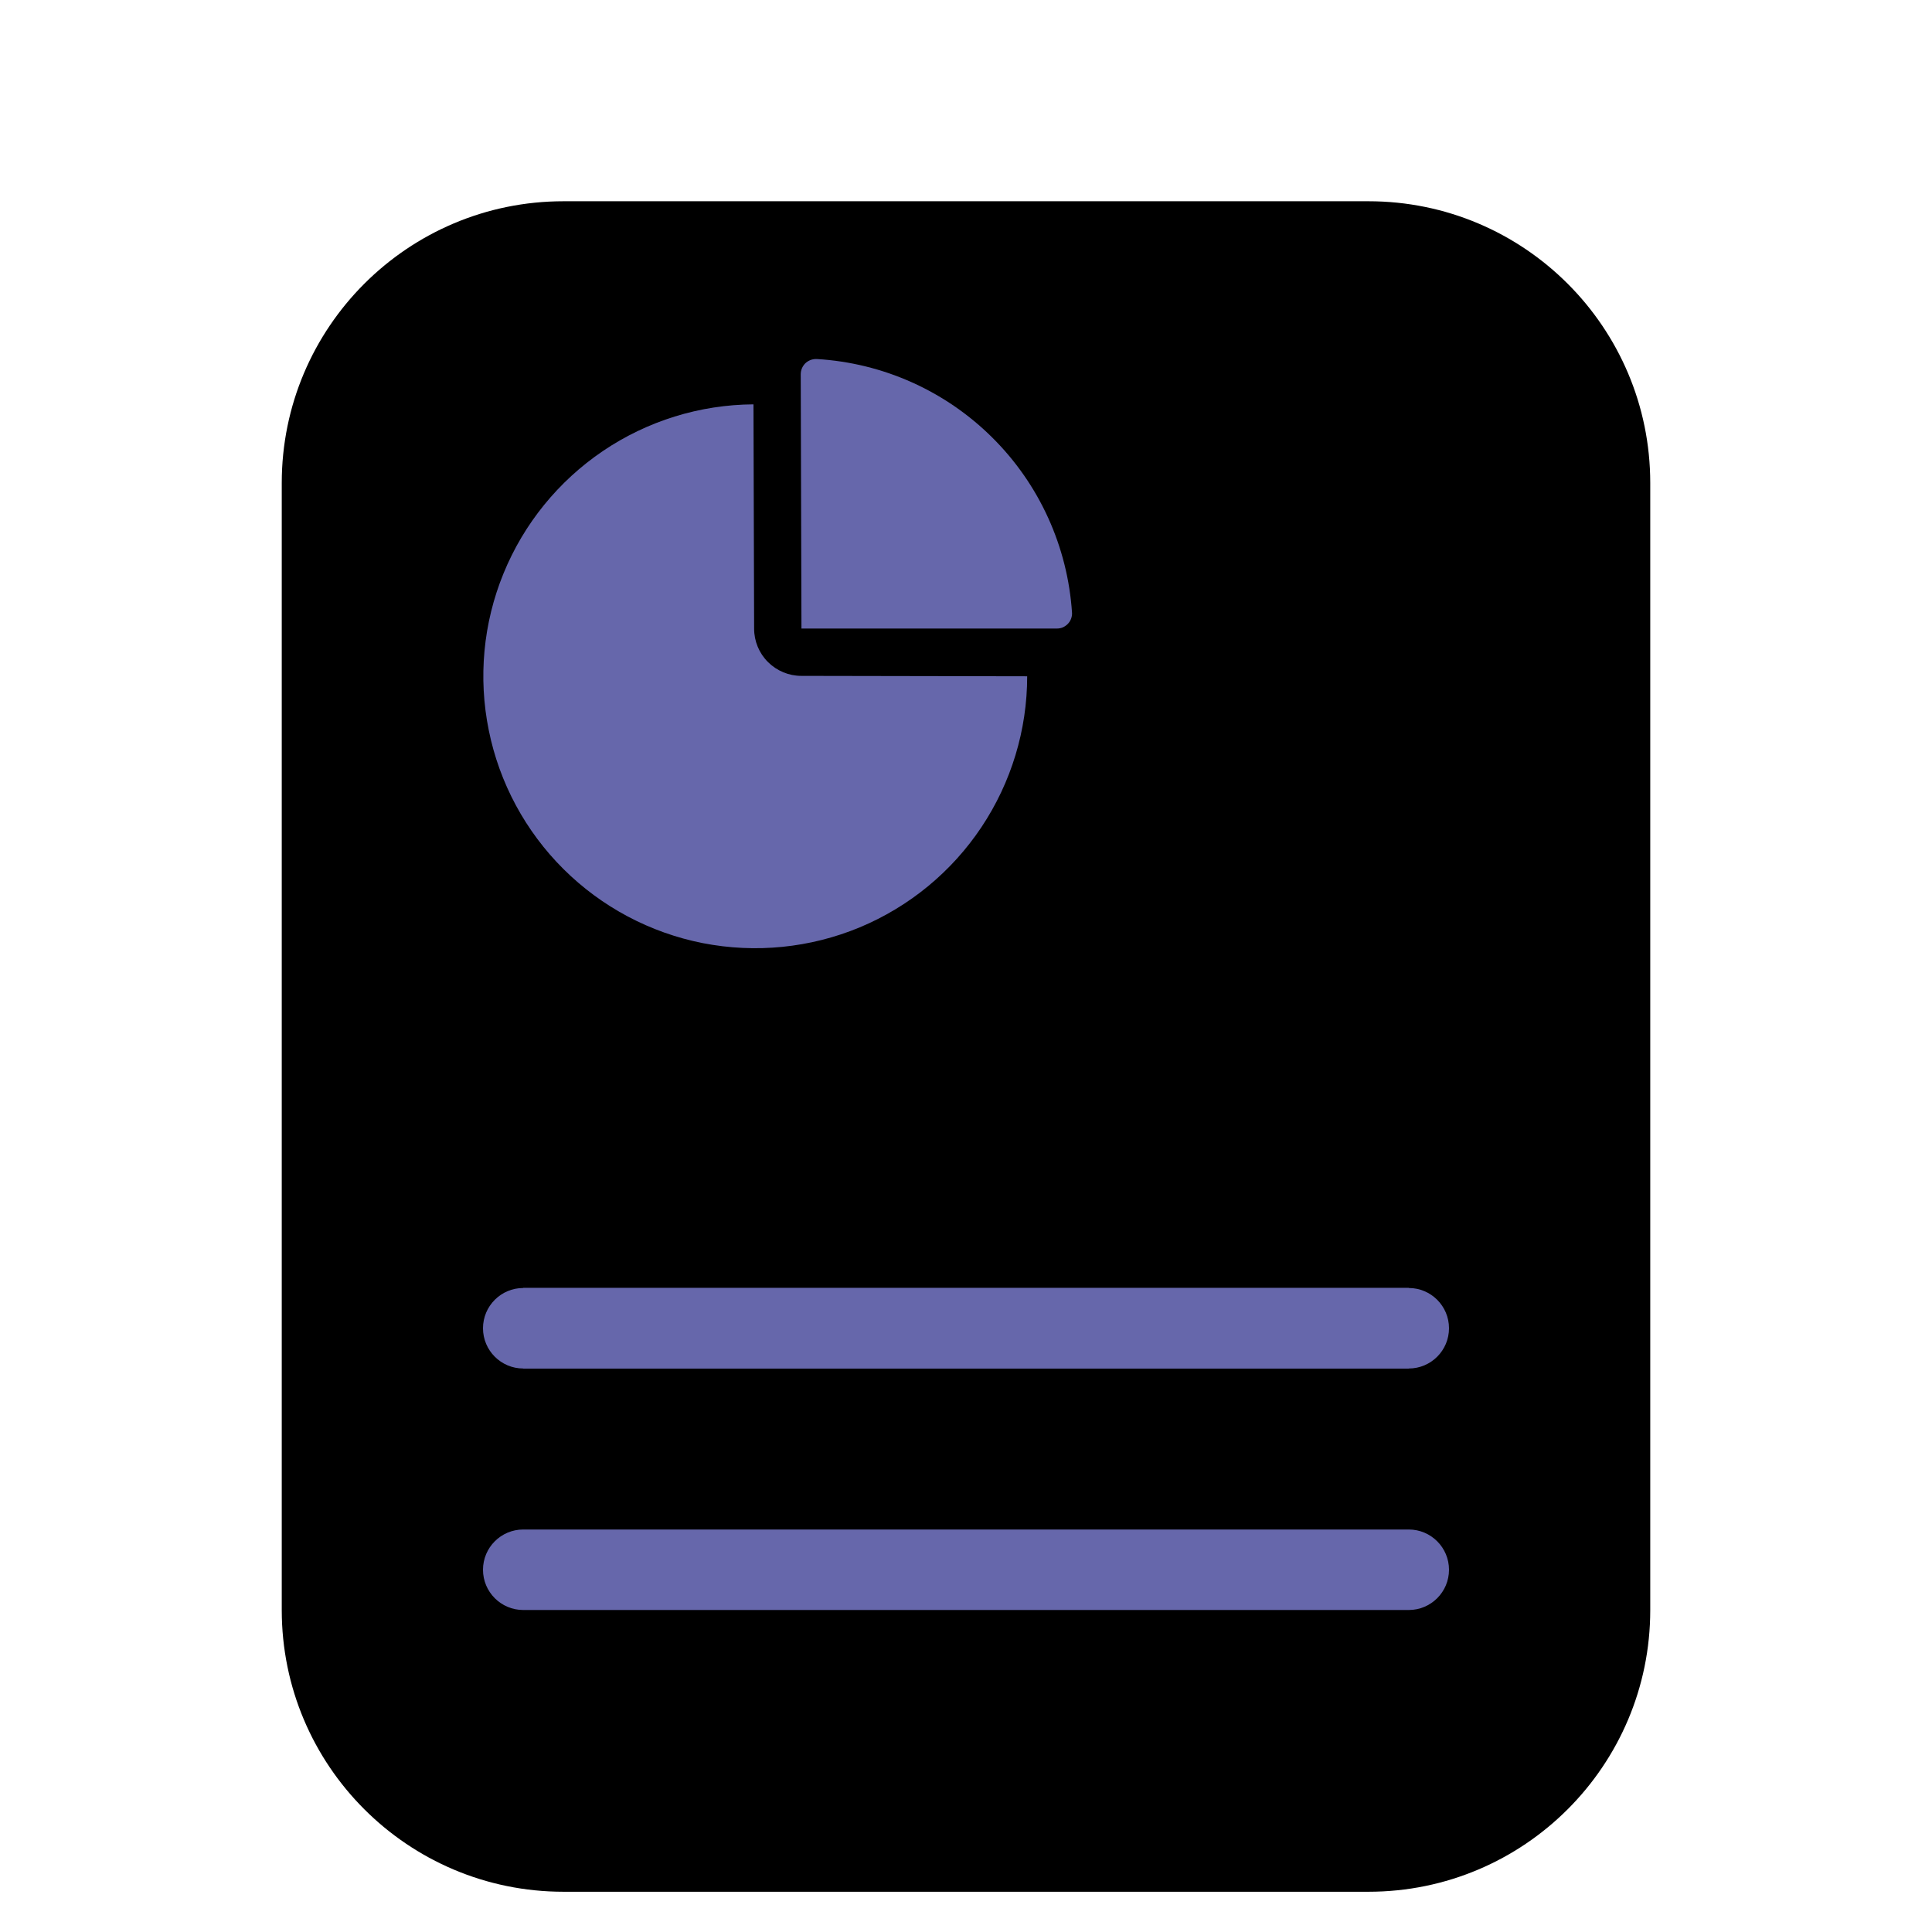
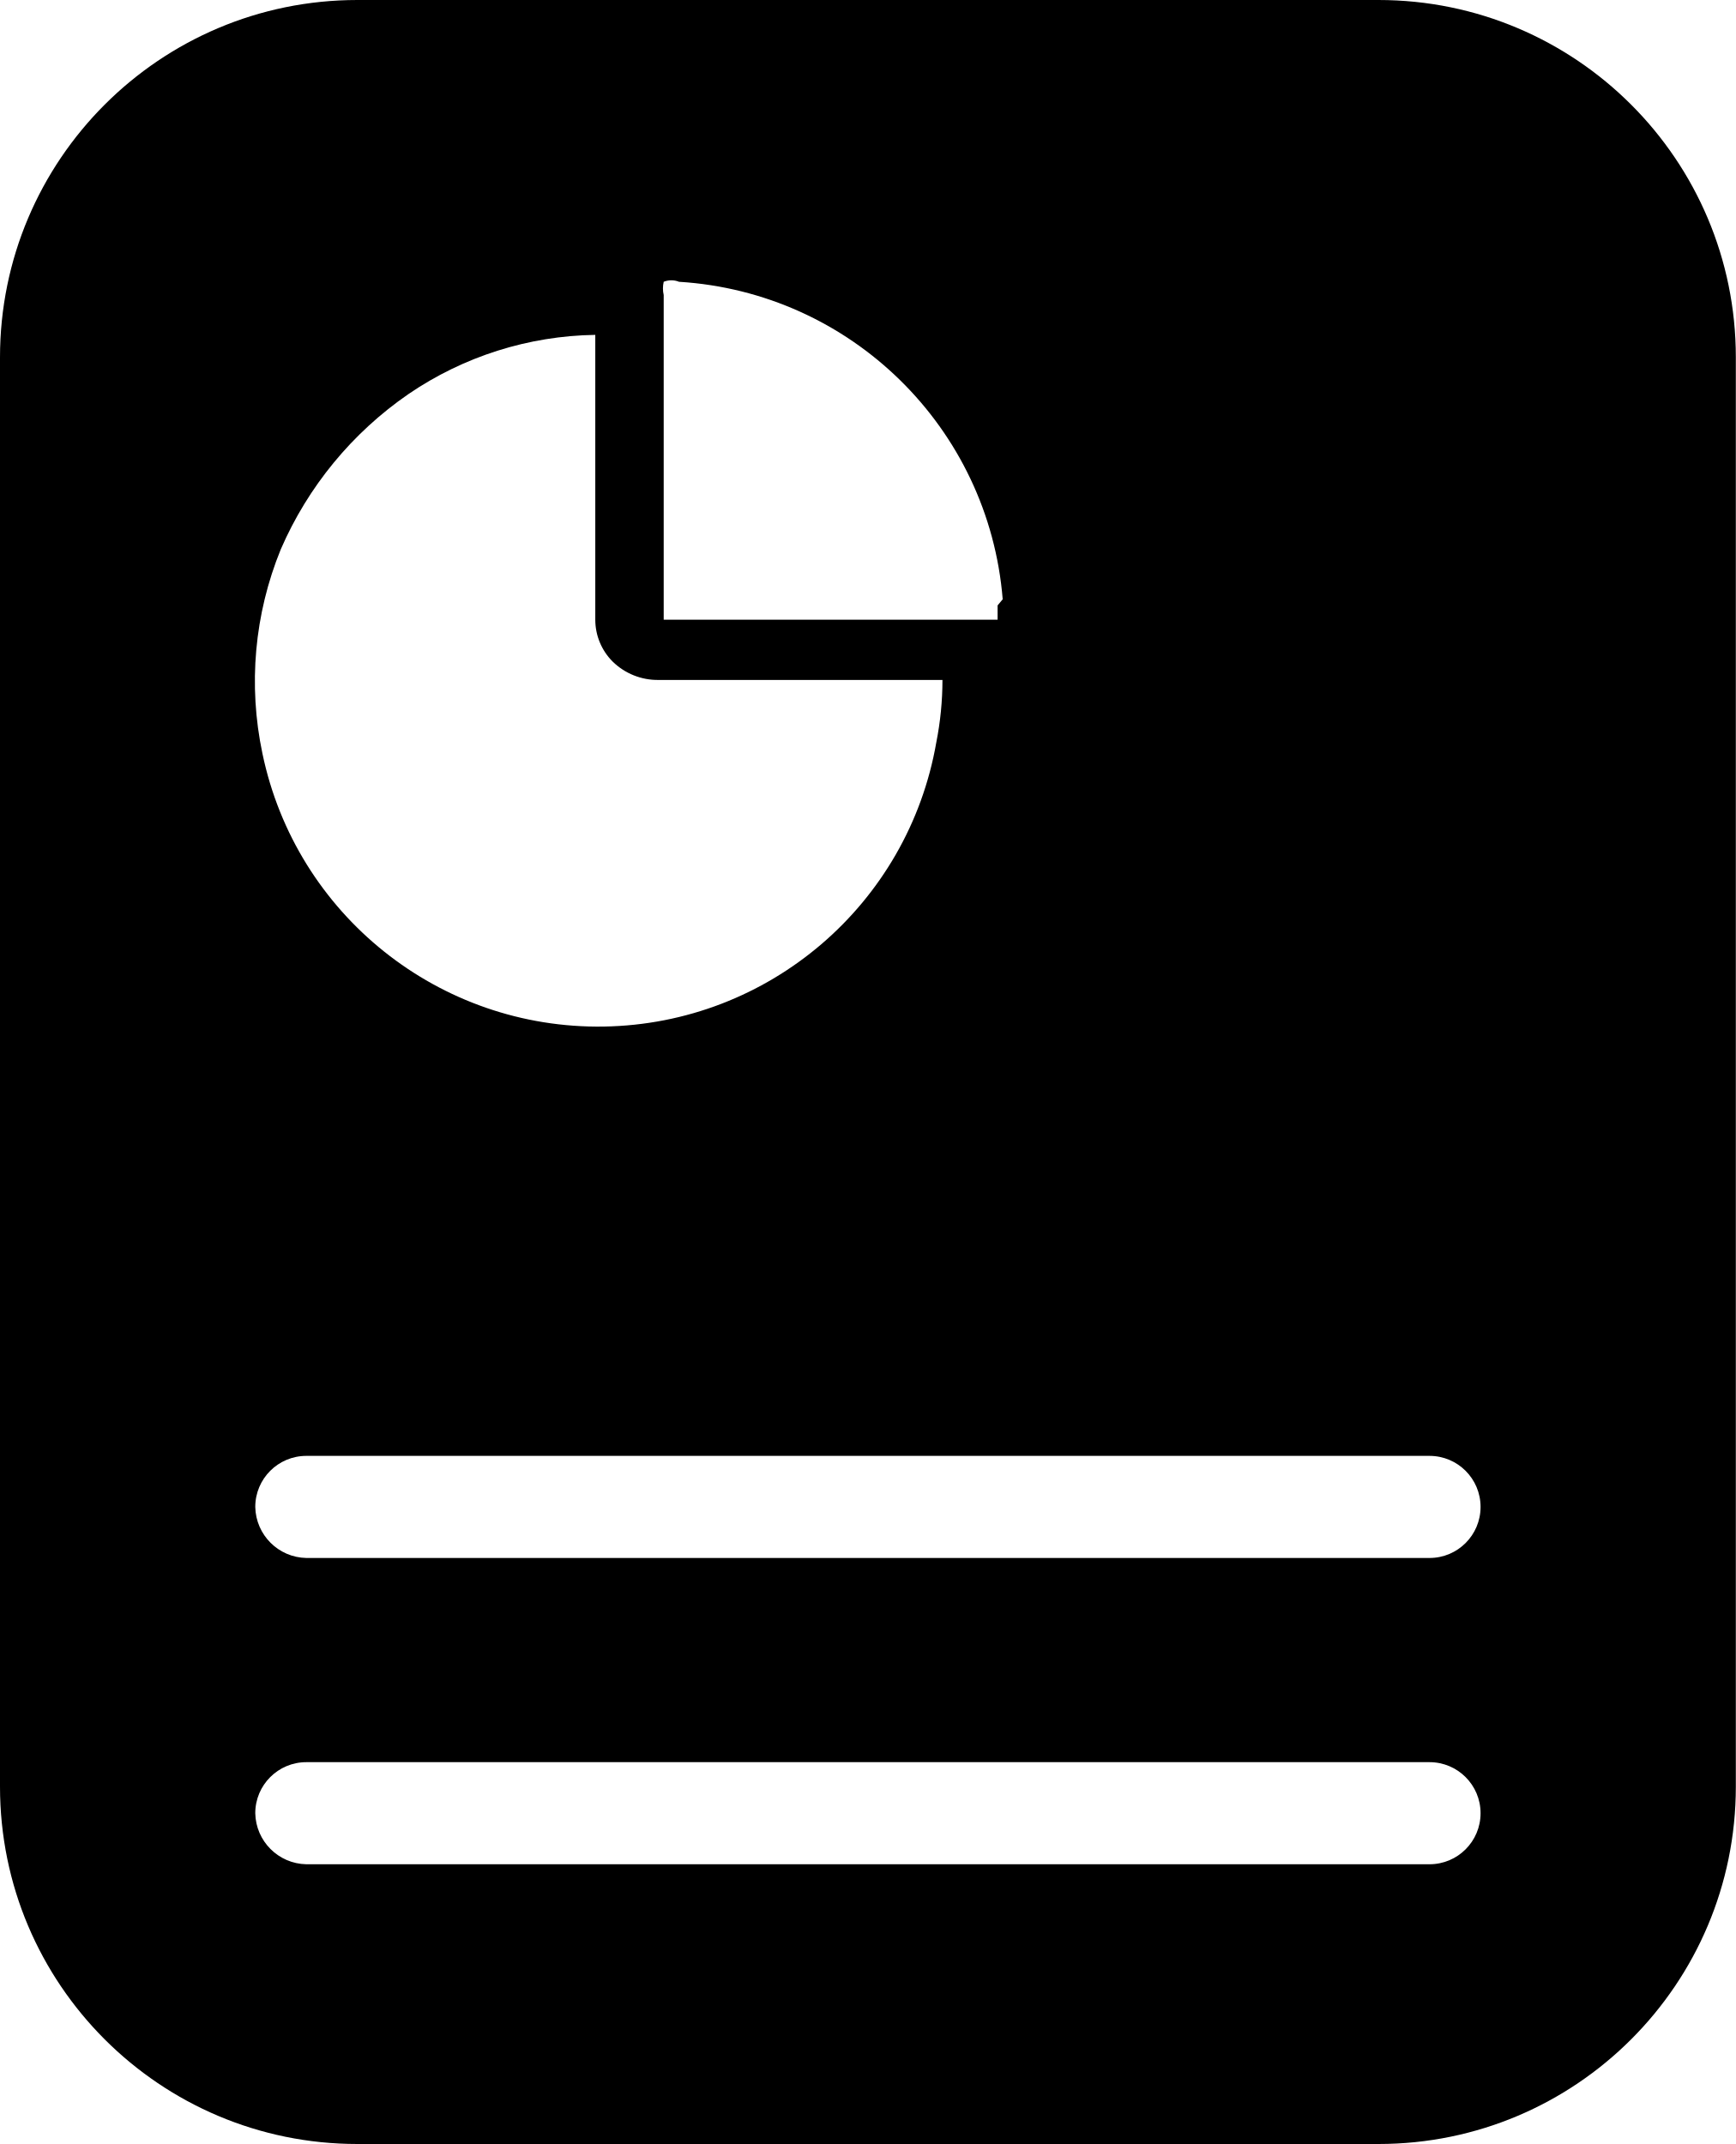
- <svg xmlns="http://www.w3.org/2000/svg" width="24" height="24" viewBox="0 0 24 24" fill="none">
-   <path d="M17 2.5H7C5.067 2.5 3.5 4.067 3.5 6V20C3.5 21.933 5.067 23.5 7 23.5H17C18.933 23.5 20.5 21.933 20.5 20V6C20.5 4.067 18.933 2.5 17 2.5Z" fill="currentColor" />
-   <path d="M9.955 8.396C9.799 8.396 9.65 8.334 9.54 8.224C9.43 8.115 9.368 7.965 9.368 7.81L9.36 5.023C8.693 5.027 8.042 5.229 7.489 5.603C6.937 5.977 6.507 6.506 6.255 7.123C6.002 7.741 5.939 8.42 6.072 9.073C6.204 9.727 6.528 10.327 7.001 10.797C7.474 11.267 8.076 11.587 8.731 11.716C9.386 11.844 10.064 11.776 10.68 11.52C11.296 11.263 11.822 10.83 12.192 10.275C12.562 9.72 12.76 9.068 12.76 8.401L9.955 8.396Z" fill="#6667AB" />
-   <path d="M13.317 7.612C13.263 6.791 12.912 6.017 12.328 5.437C11.744 4.856 10.969 4.509 10.147 4.46H10.136C10.086 4.46 10.038 4.48 10.002 4.515C9.967 4.551 9.947 4.599 9.947 4.649L9.956 7.808H13.129C13.155 7.808 13.18 7.803 13.204 7.793C13.227 7.782 13.249 7.767 13.266 7.749C13.284 7.73 13.298 7.708 13.306 7.684C13.315 7.659 13.319 7.634 13.317 7.608V7.612Z" fill="#6667AB" />
-   <path d="M17.5 16H6.5C6.224 16 6 16.224 6 16.5C6 16.776 6.224 17 6.5 17H17.5C17.776 17 18 16.776 18 16.5C18 16.224 17.776 16 17.5 16Z" fill="#6667AB" />
-   <path d="M6.5 16.5H17.5H6.5Z" stroke="#6667AB" />
-   <path d="M17.5 19H6.5C6.224 19 6 19.224 6 19.5C6 19.776 6.224 20 6.5 20H17.5C17.776 20 18 19.776 18 19.5C18 19.224 17.776 19 17.5 19Z" fill="#6667AB" />
+ <svg xmlns="http://www.w3.org/2000/svg" fill="currentColor" viewBox="0 0 17 21">
+   <path d="M13.5,0H3.5A3.5,3.5,0,0,0,0,3.5v14A3.5,3.5,0,0,0,3.5,21h10A3.5,3.5,0,0,0,17,17.5V3.5A3.5,3.5,0,0,0,13.5,0Zm-7,2.89a.29.29,0,0,1,0-.13.2.2,0,0,1,.15,0A3.39,3.39,0,0,1,9.82,5.87l-.05.06v.14H6.5ZM2.75,5.38A3.57,3.57,0,0,1,4,3.86a3.33,3.33,0,0,1,1.83-.58V6.07A.58.58,0,0,0,6,6.48a.63.63,0,0,0,.45.18H9.23a3.15,3.15,0,0,1-.06.61,3.36,3.36,0,0,1-6.6.11A3.42,3.42,0,0,1,2.75,5.38ZM14,18.26H3a.51.51,0,0,1-.5-.5.5.5,0,0,1,.5-.5H14a.5.5,0,0,1,.5.5A.5.5,0,0,1,14,18.26Zm0-3H3a.51.51,0,0,1-.5-.5.5.5,0,0,1,.5-.5H14a.5.5,0,0,1,.5.5A.5.5,0,0,1,14,15.26Z" transform="translate(0 0)" />
</svg>
